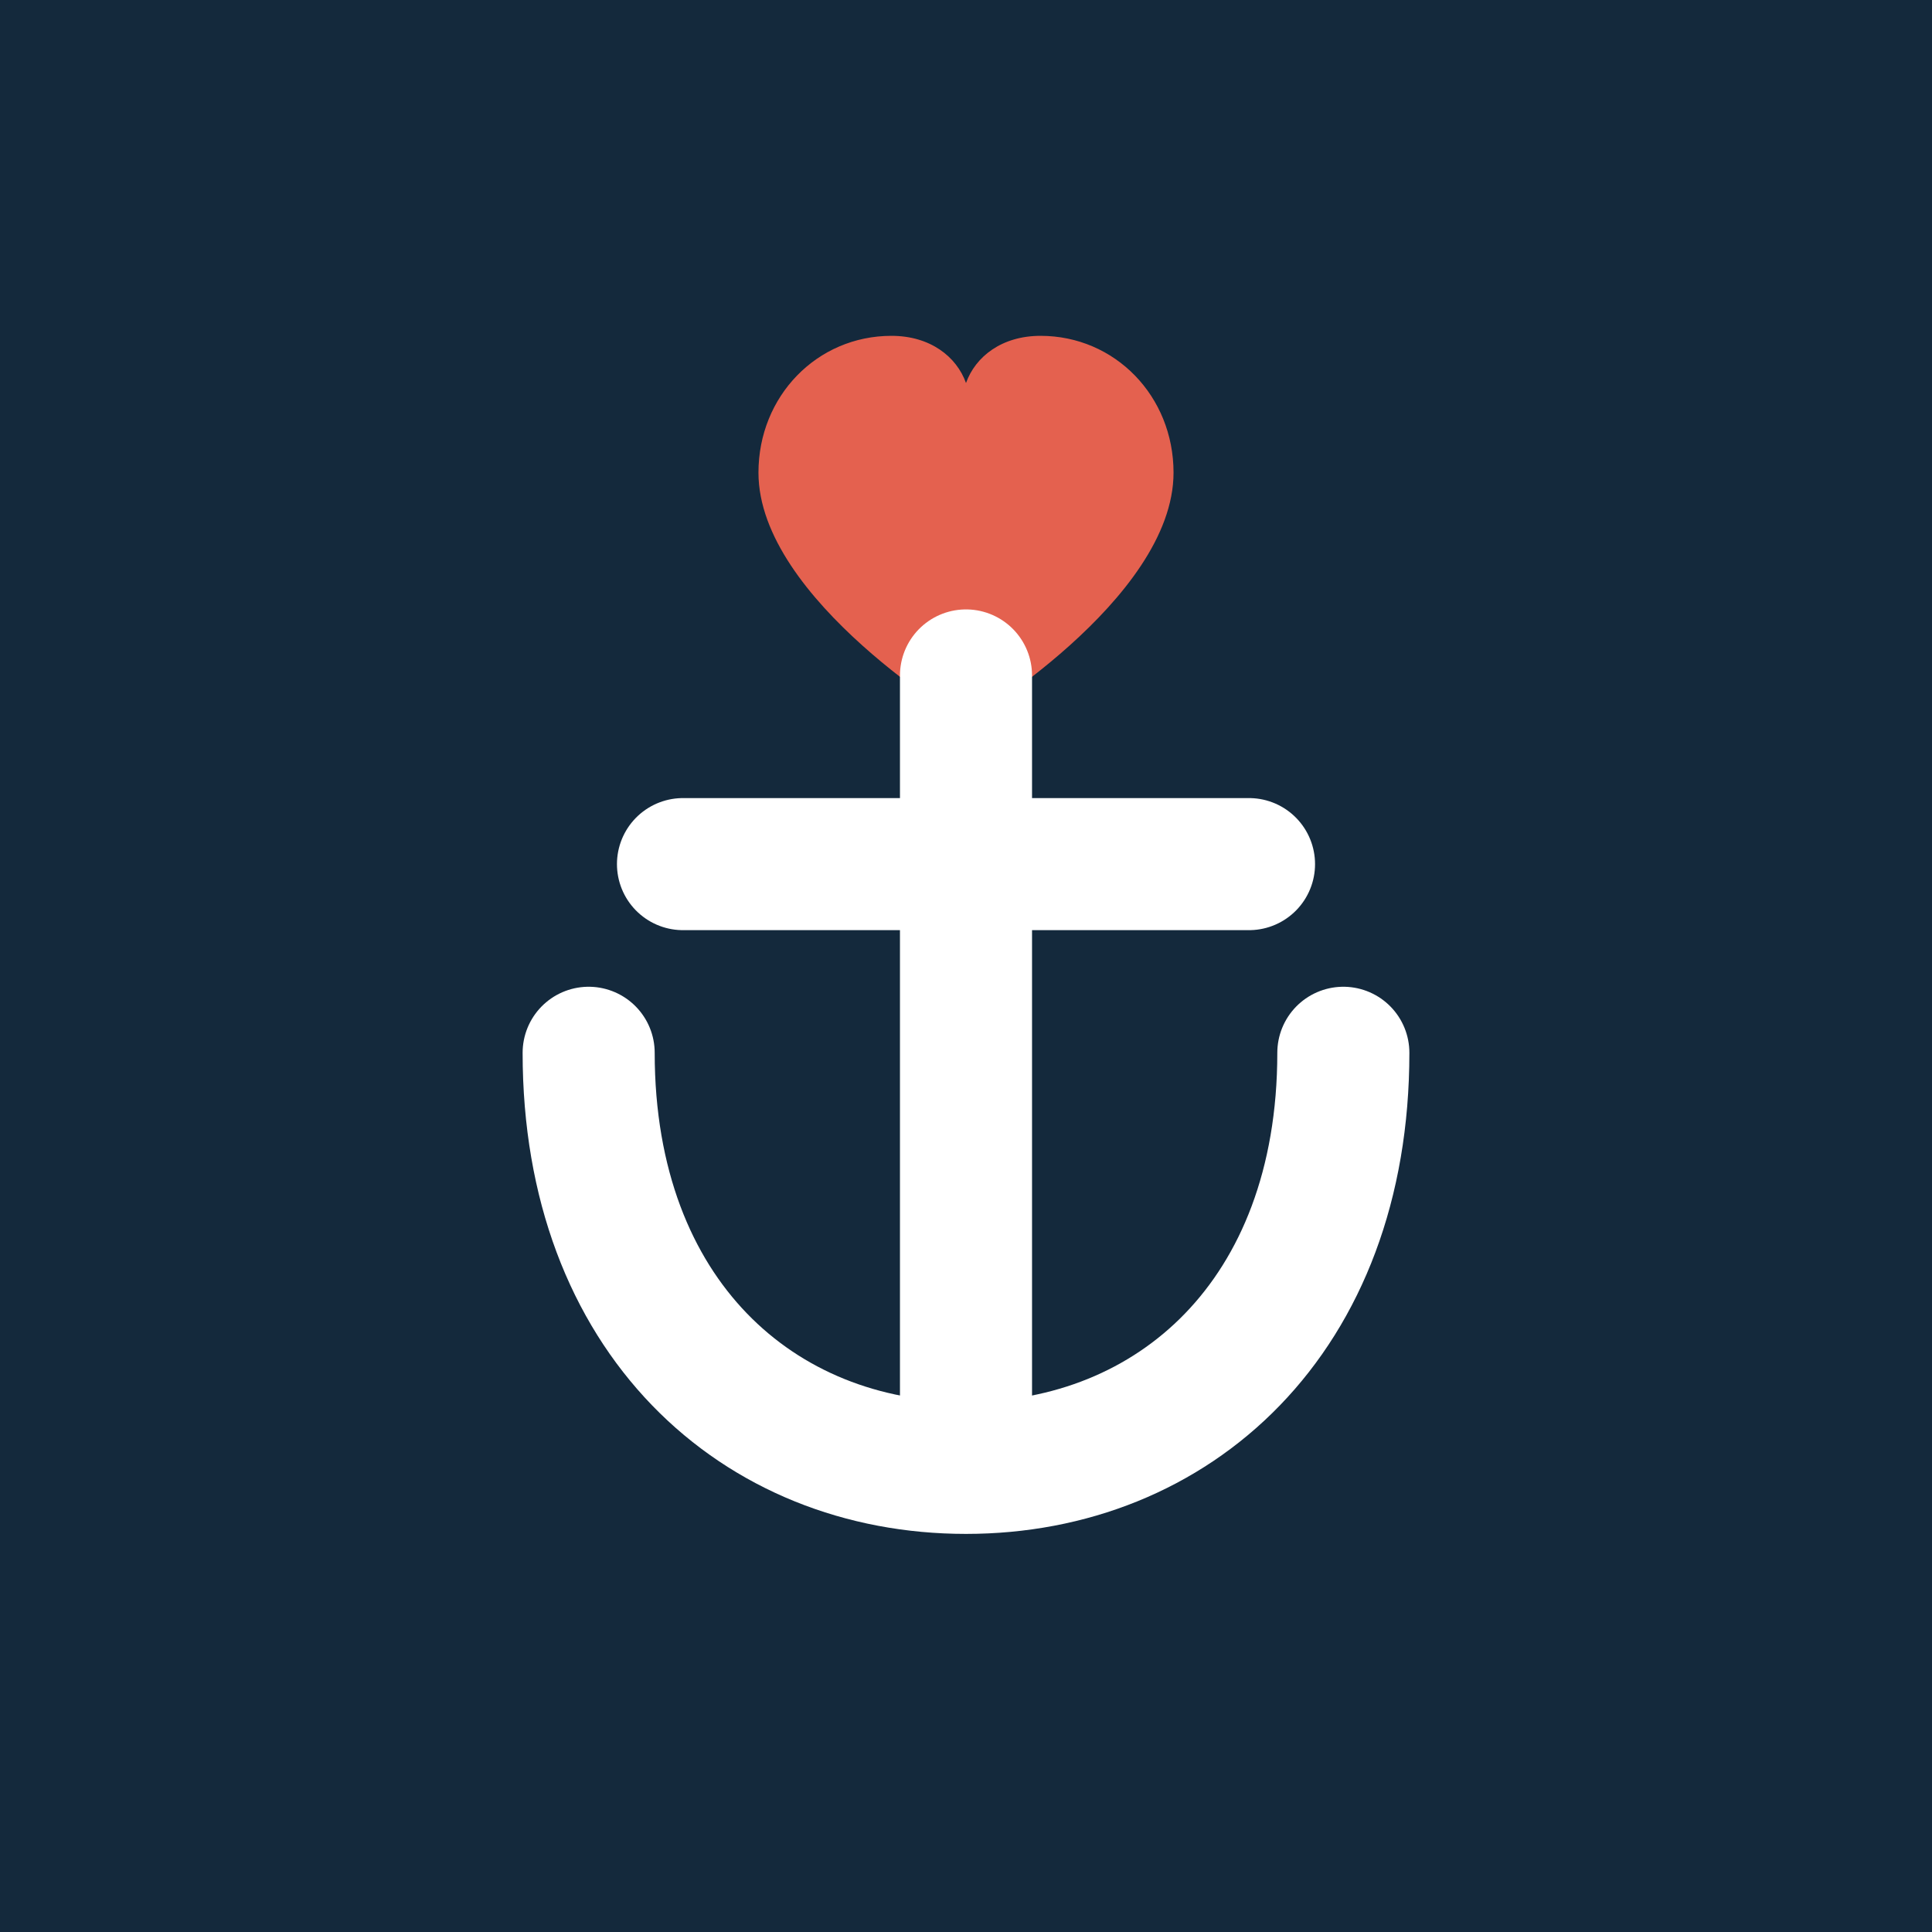
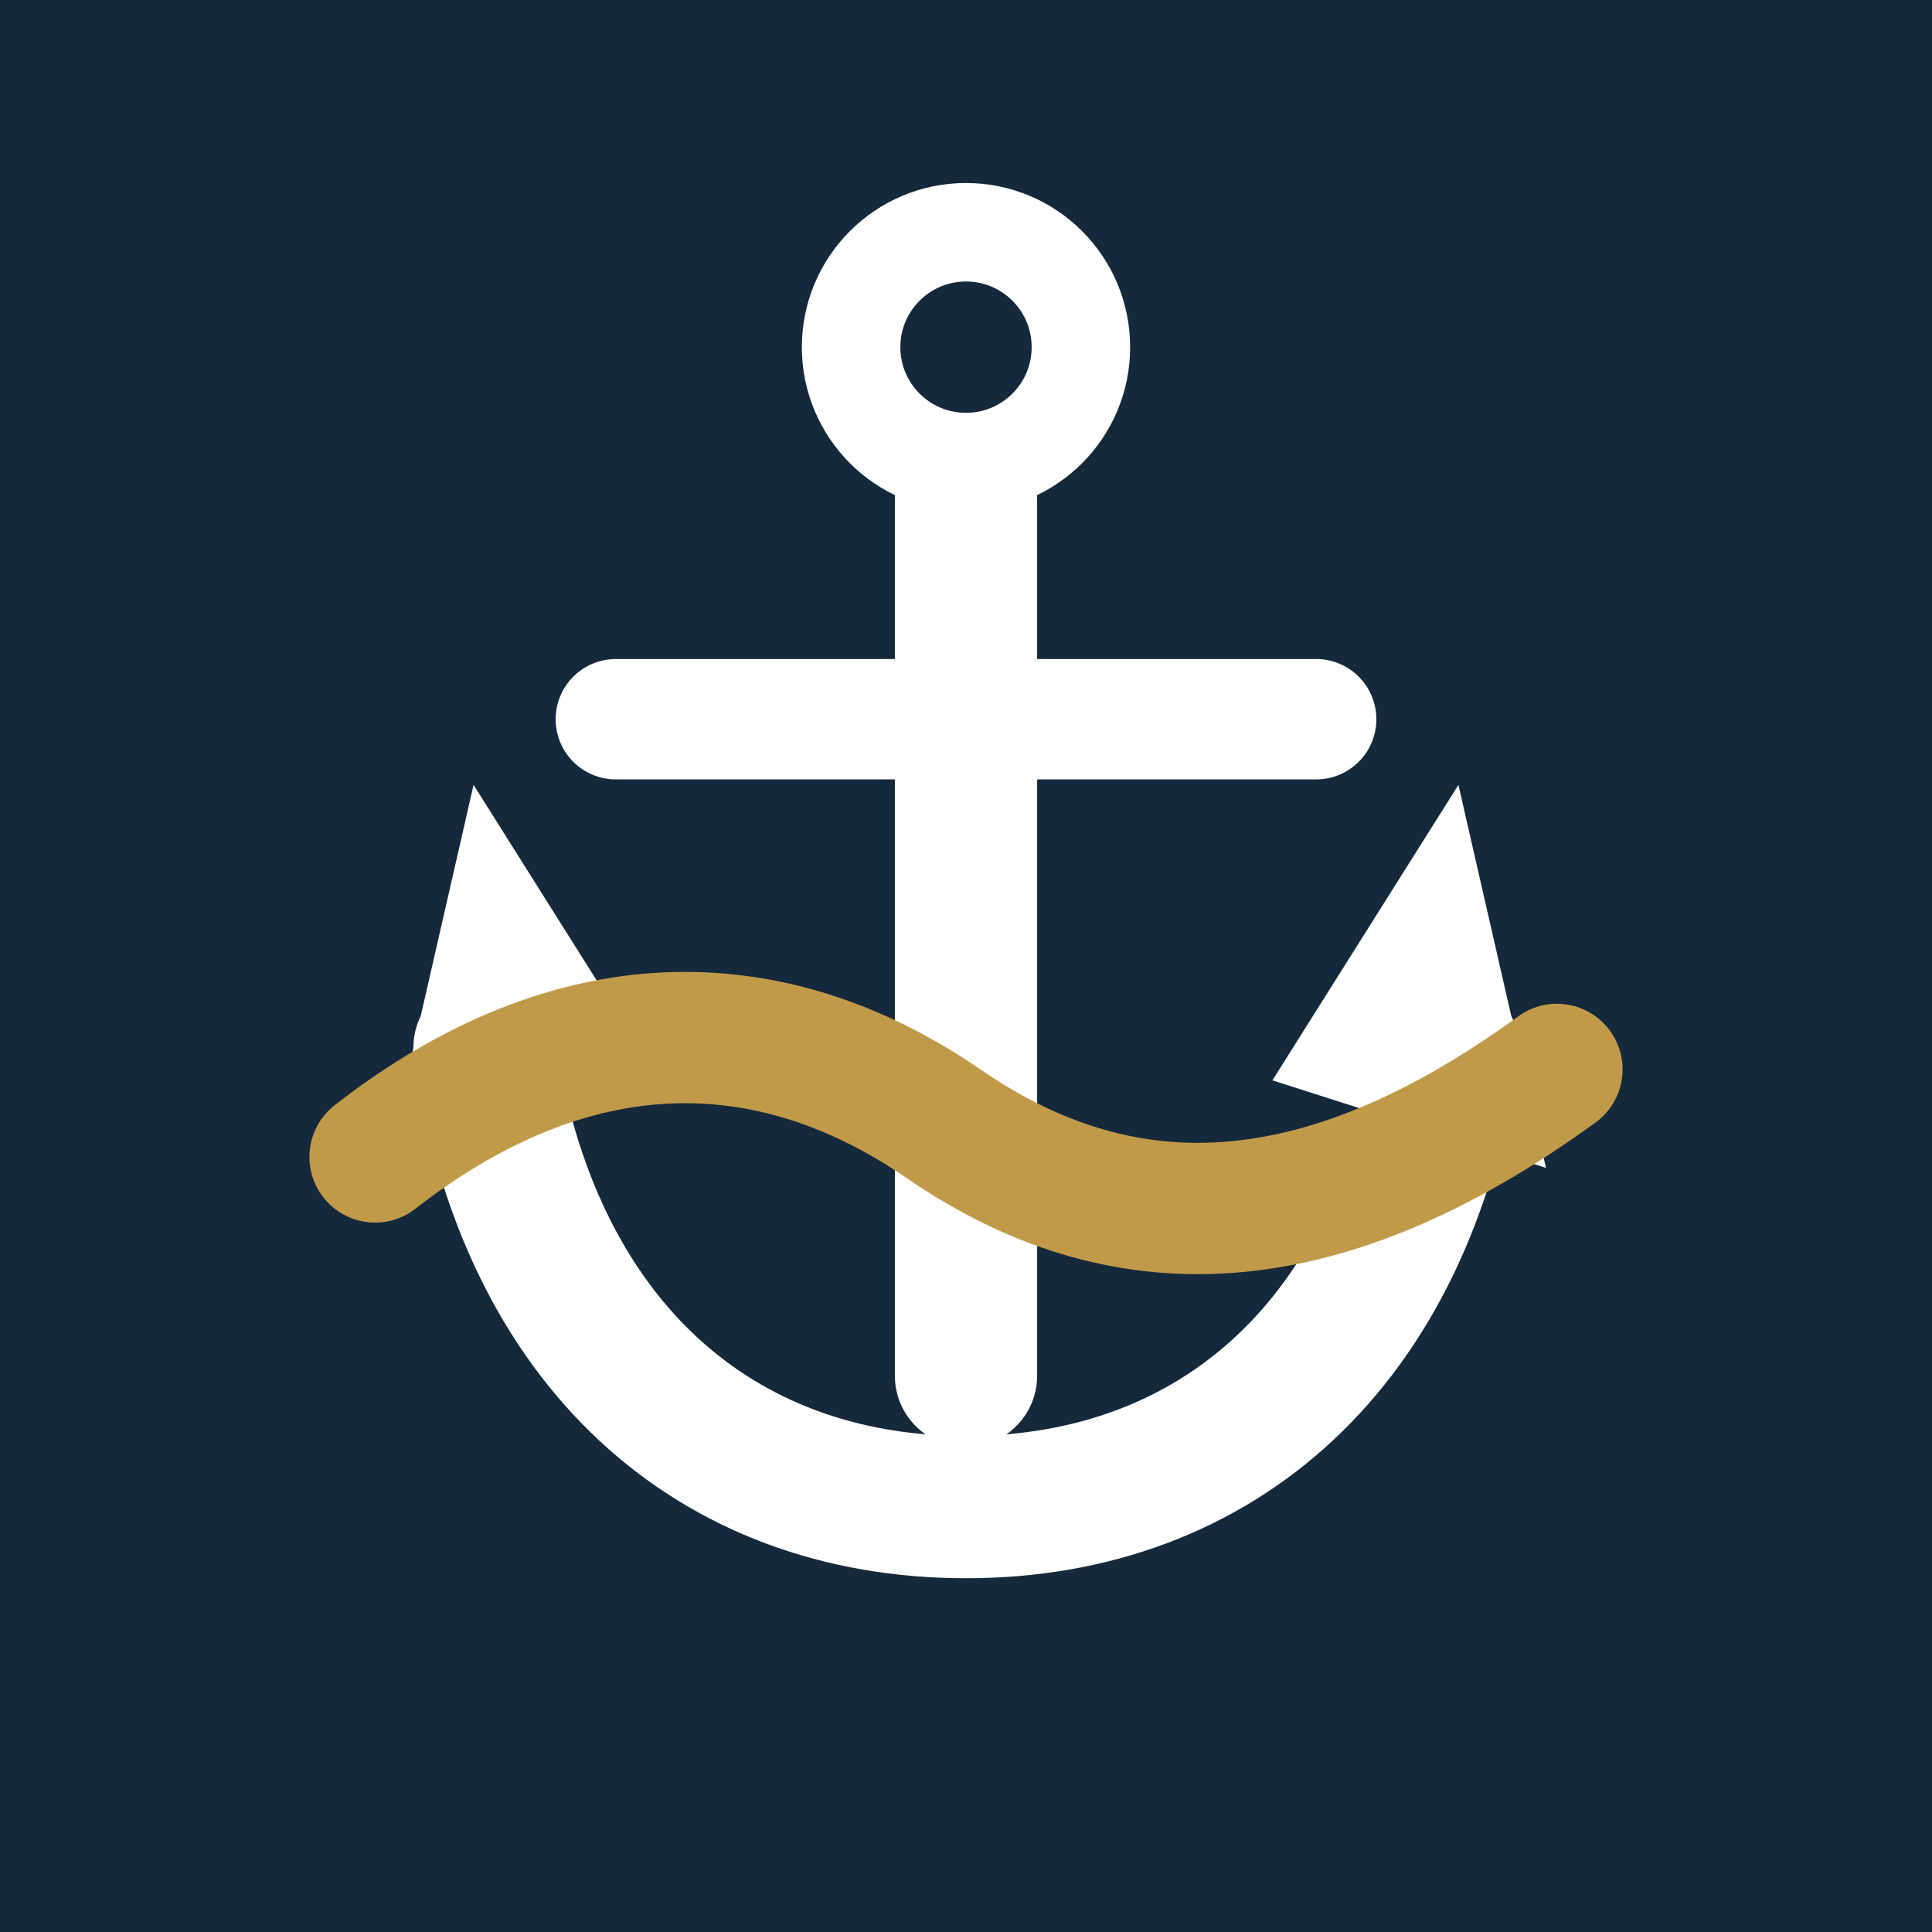
<svg xmlns="http://www.w3.org/2000/svg" width="512" height="512" viewBox="0 0 512 512">
  <rect width="512" height="512" fill="#14293C" />
-   <g transform="translate(106 74) scale(2.5)">
-     <path d="M60 47 C60 47 38 34 38 20.5 C38 12.4 44.2 6 52.1 6 C56.2 6 59 8.2 60 11 C61 8.2 63.8 6 67.9 6 C75.8 6 82 12.4 82 20.5 C82 34 60 47 60 47 Z" fill="#E4614F" />
-     <g fill="none" stroke="#FFFFFF" stroke-width="14" stroke-linecap="round" stroke-linejoin="round">
-       <path d="M60 42 L60 120" />
-       <path d="M30 62 L90 62" />
-       <path d="M20 82 C20 110 38 126 60 126 C82 126 100 110 100 82" />
-     </g>
+   <g transform="translate(82 34) scale(2.9)">
+     <circle cx="60" cy="20" r="10.5" fill="none" stroke="#FFFFFF" stroke-width="9" />
+     <path d="M60 34 L60 114" stroke="#FFFFFF" stroke-width="13" stroke-linecap="round" fill="none" />
+     <path d="M28 54 L92 54" stroke="#FFFFFF" stroke-width="11" stroke-linecap="round" fill="none" />
+     <path d="M16 84 C20 111 37 126 60 126 C83 126 100 111 104 84" stroke="#FFFFFF" stroke-width="13" stroke-linecap="round" fill="none" />
+     <path d="M7 95 L15 60 L32 87 Z" fill="#FFFFFF" />
+     <path d="M113 95 L105 60 L88 87 Z" fill="#FFFFFF" />
+     <path d="M6 94 C24 80 42 80 58 91 C74 102 92 102 114 86" stroke="#C19A49" stroke-width="12" stroke-linecap="round" fill="none" />
  </g>
</svg>
